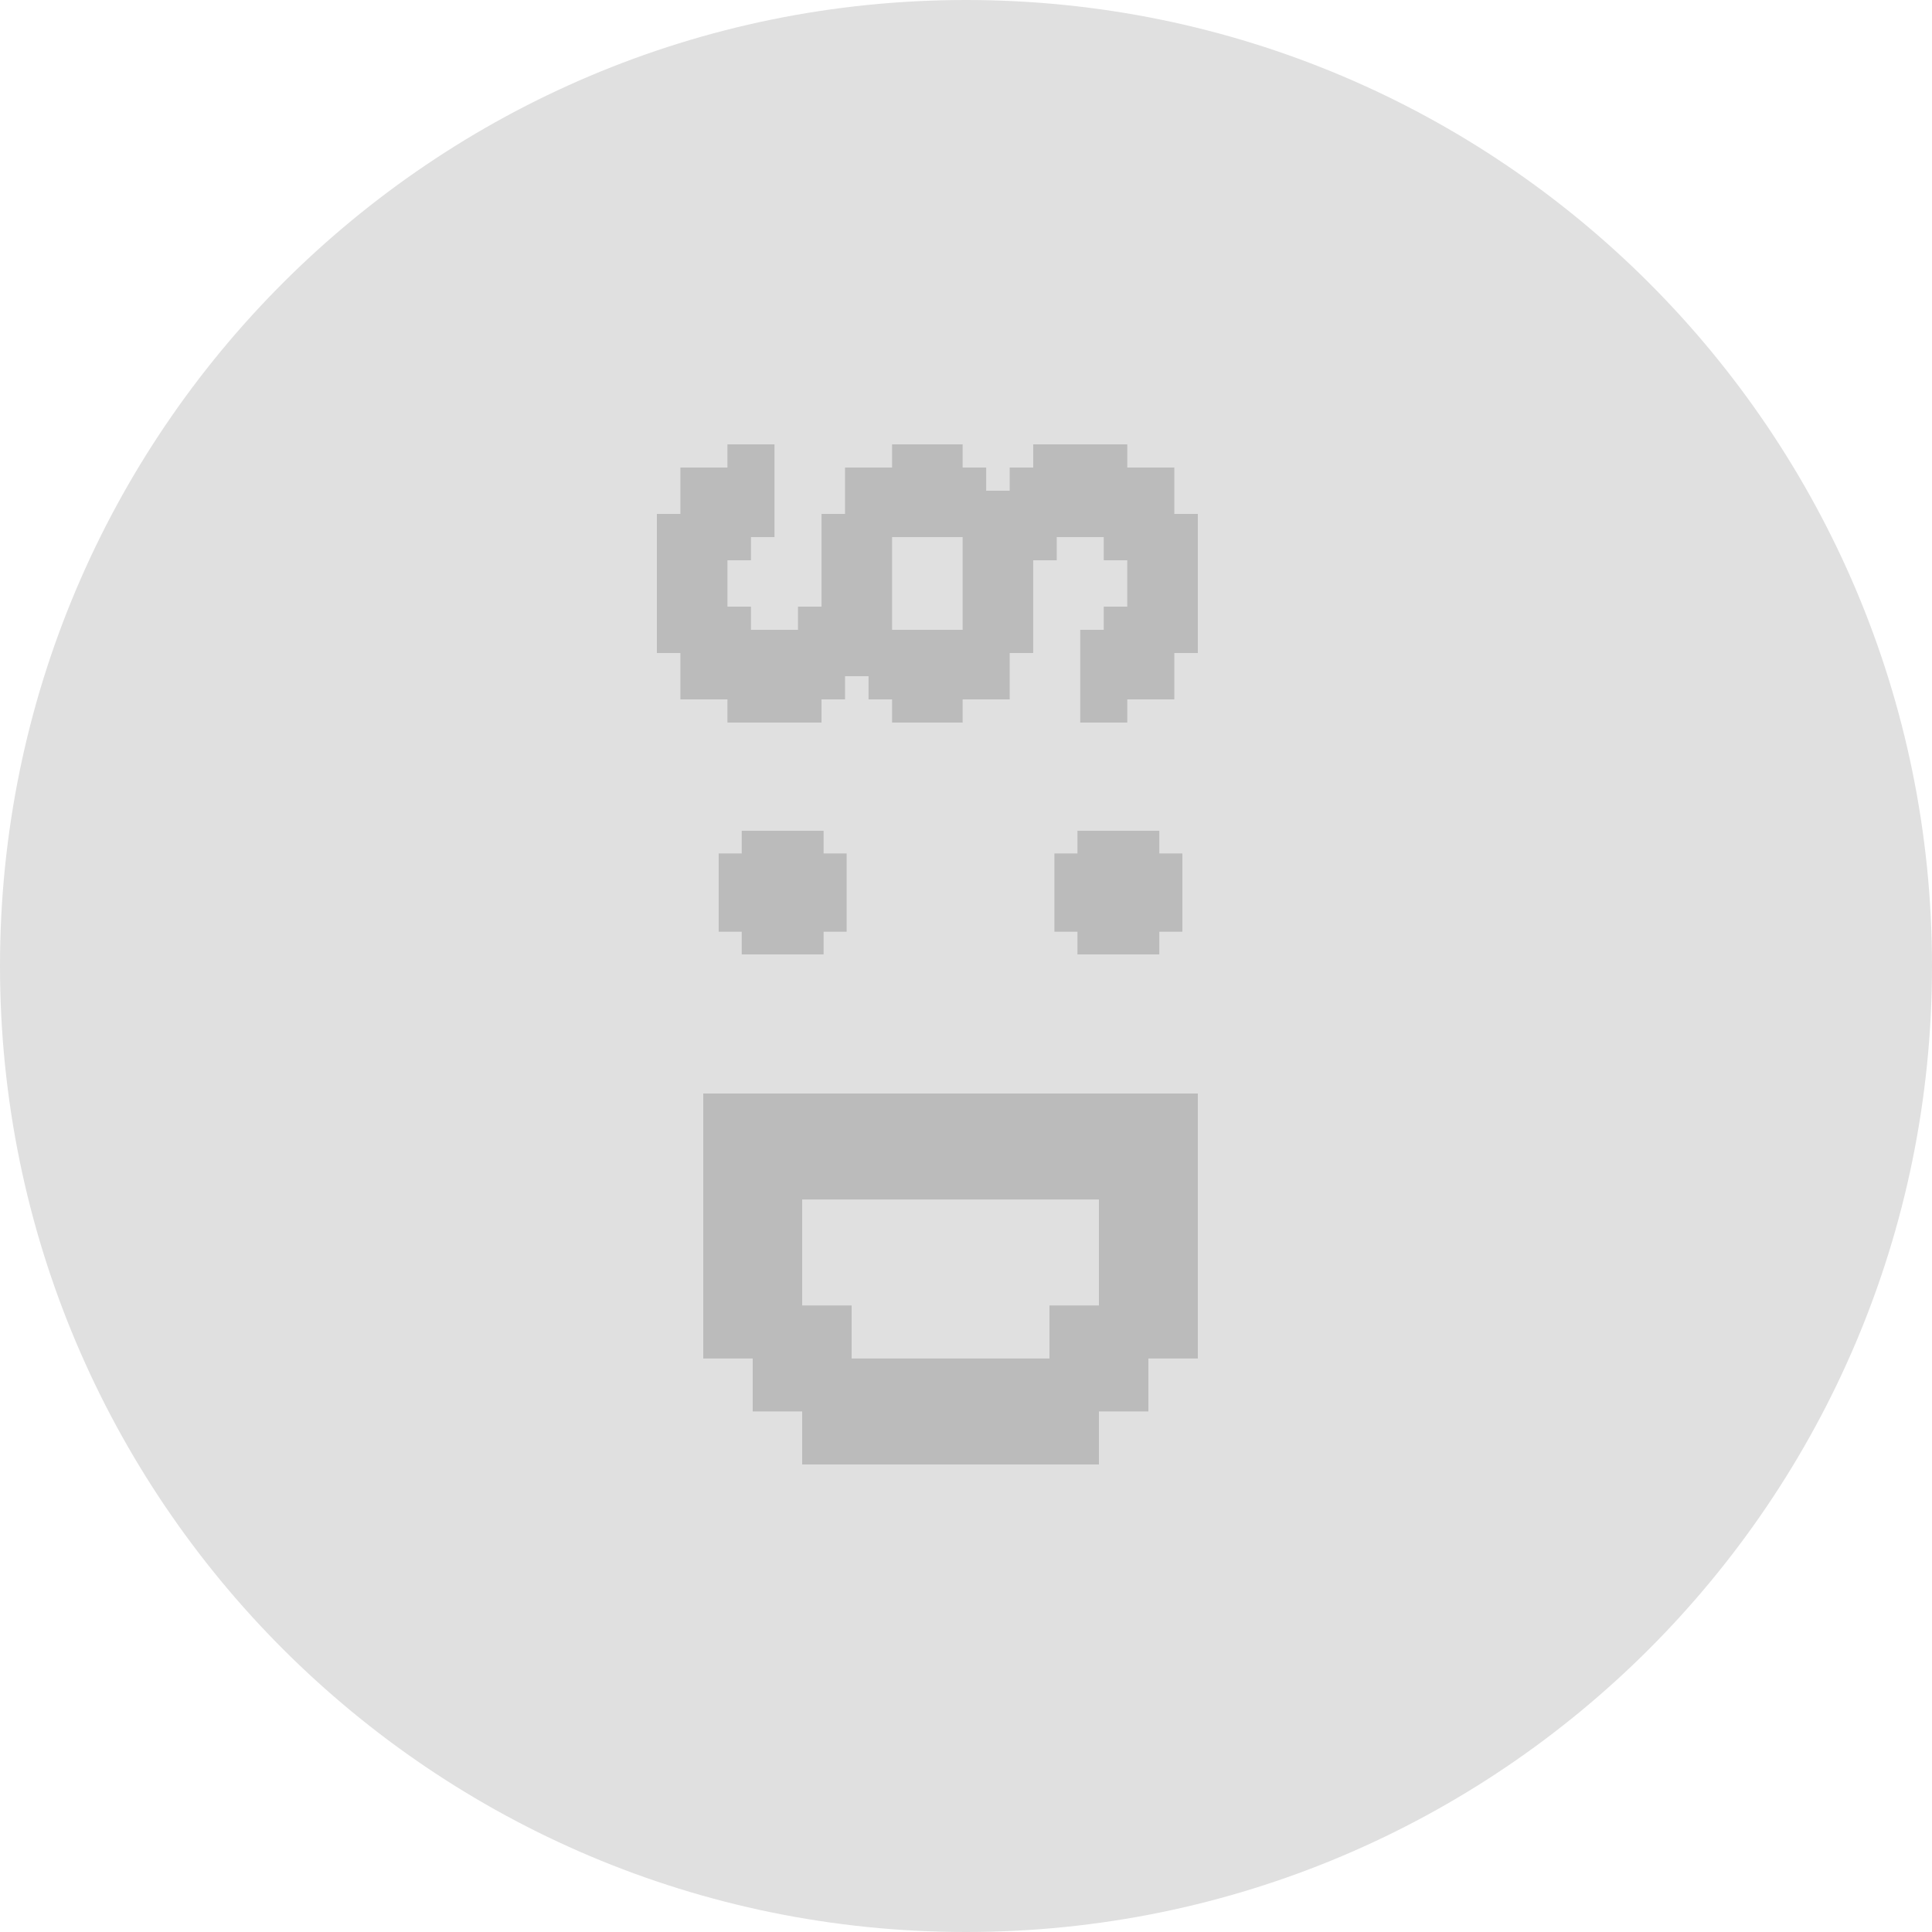
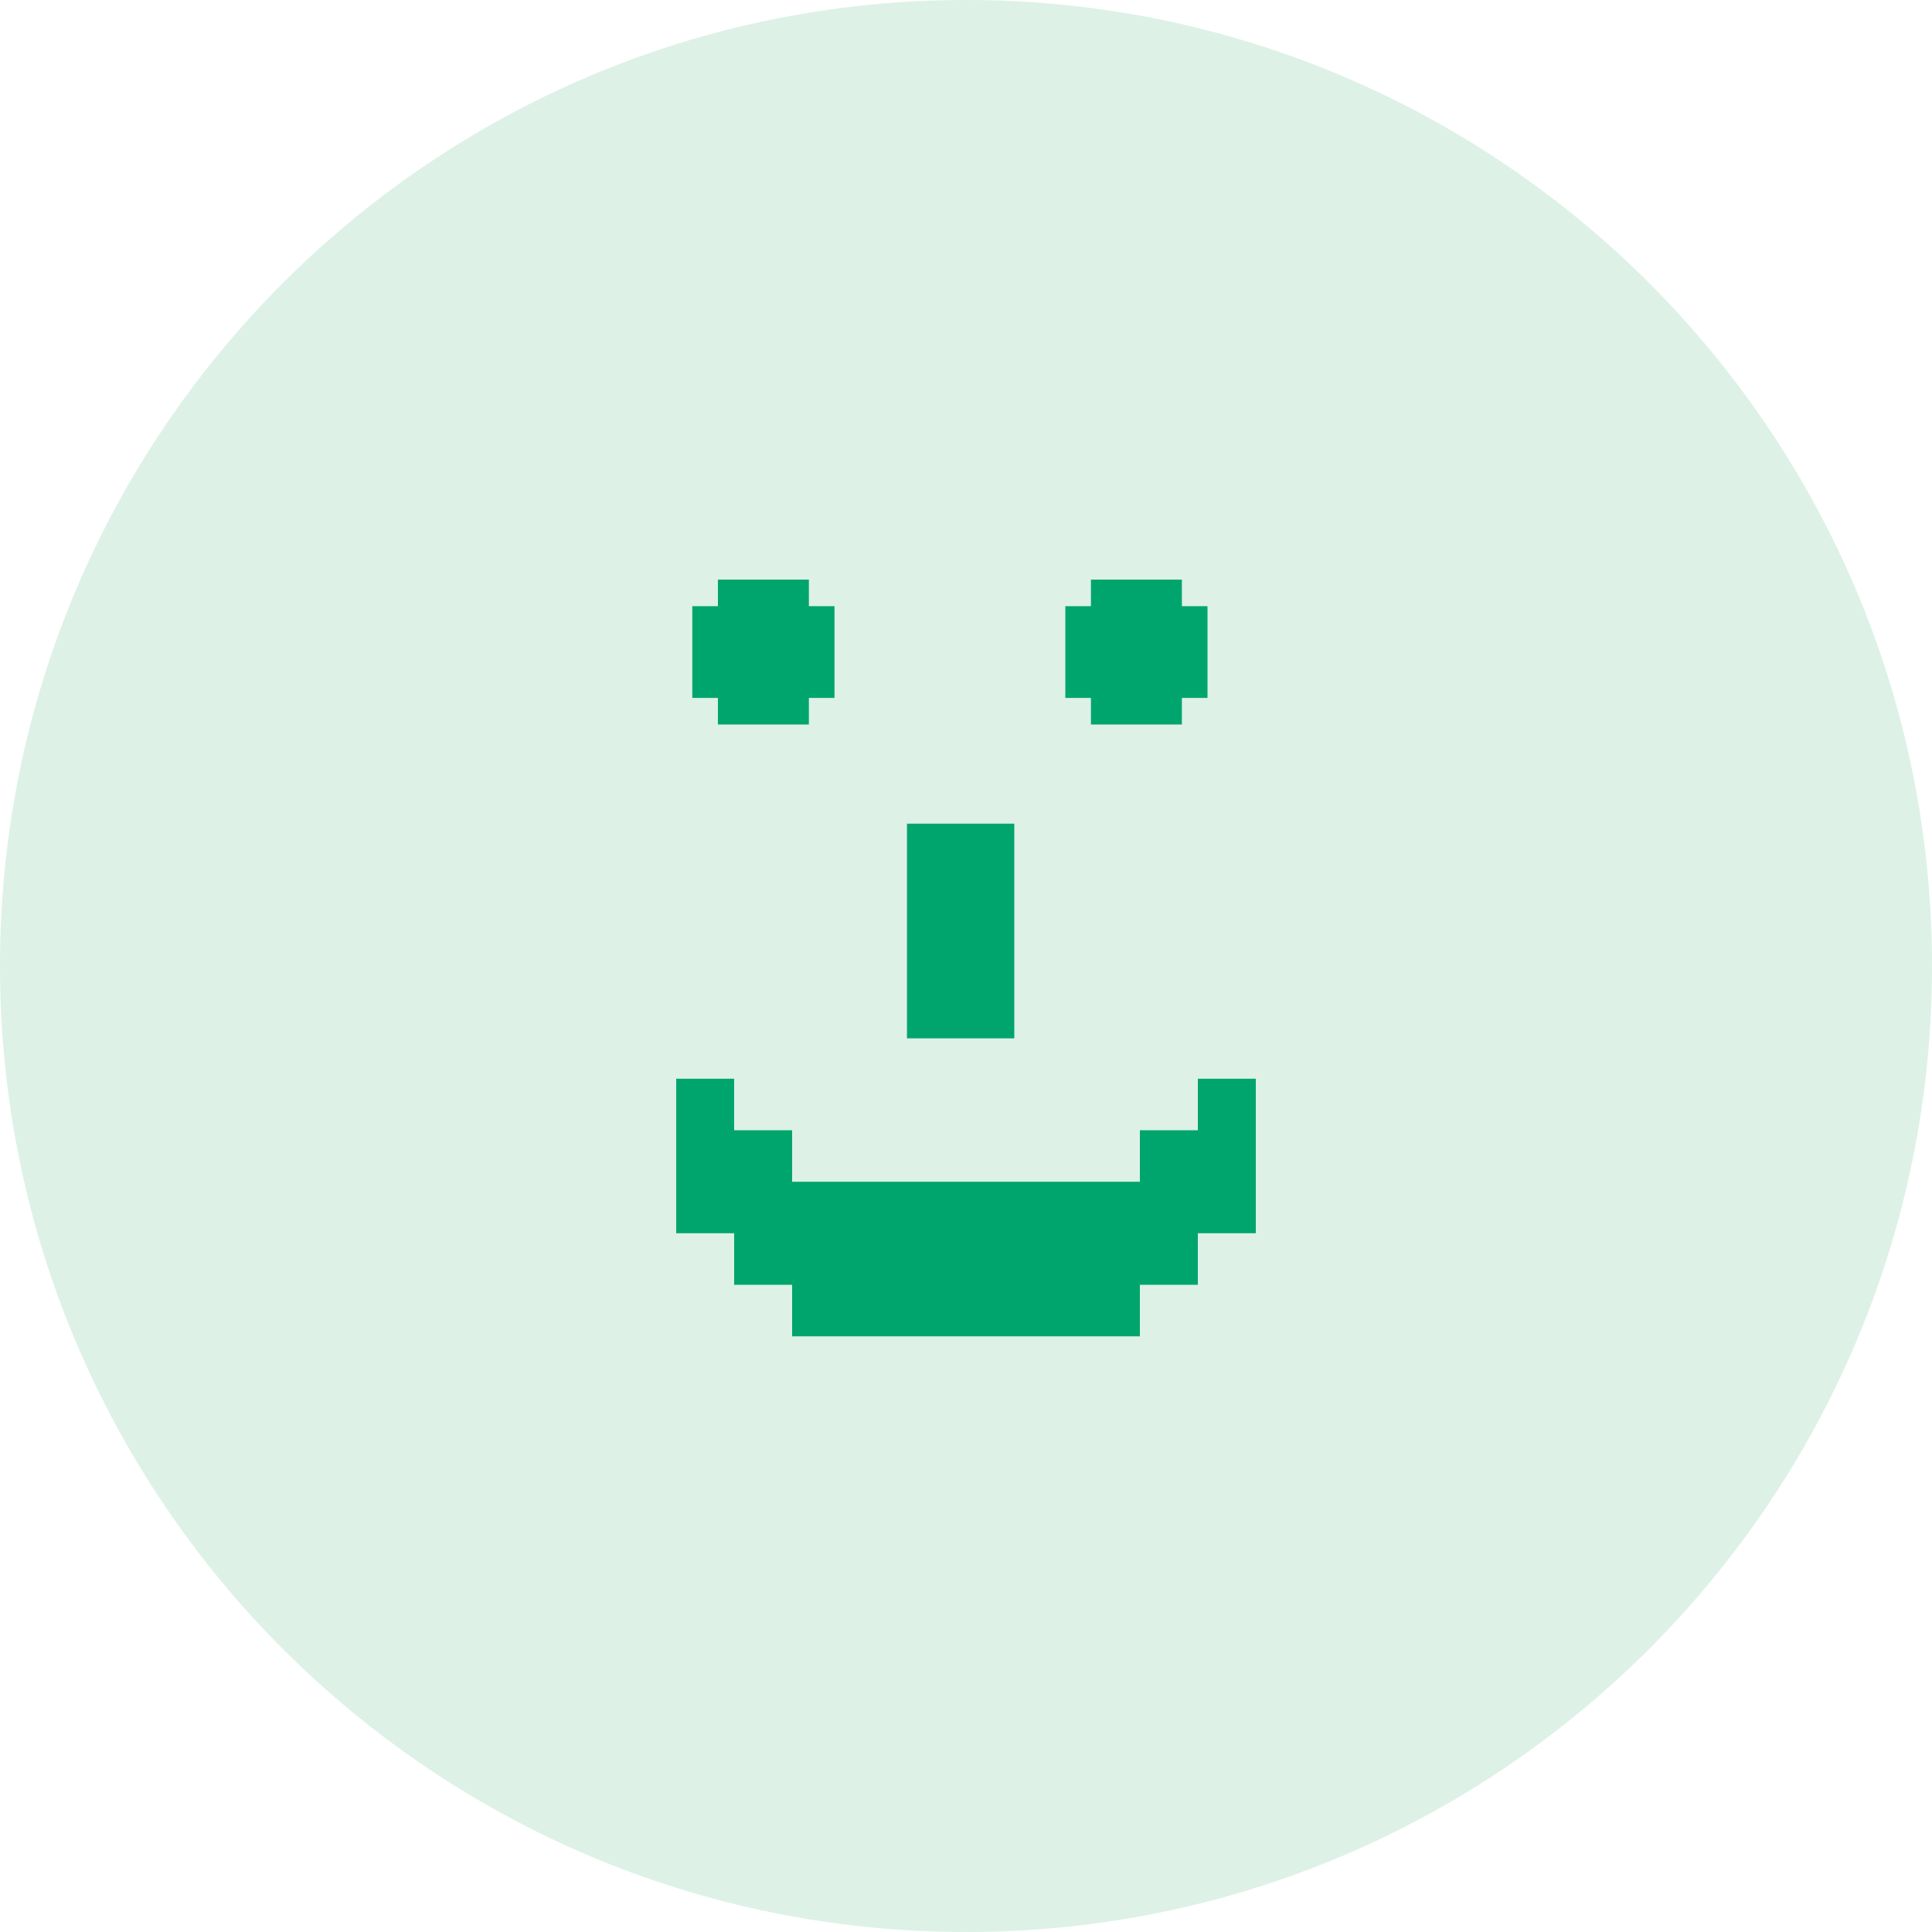
<svg xmlns="http://www.w3.org/2000/svg" width="100" height="100" viewBox="0 0 100 100" fill="none">
-   <rect width="100" height="100" rx="50" fill="#E0E0E0" />
-   <path d="M40.087 23L40.087 27.8L38.87 27.8L38.87 29L37.652 29L37.652 31.4L38.87 31.4L38.87 32.6L41.304 32.6L41.304 31.4L42.522 31.4L42.522 26.6L43.739 26.6L43.739 24.2L46.174 24.2L46.174 23L49.826 23L49.826 24.2L51.044 24.2L51.044 25.4L52.261 25.4L52.261 24.2L53.478 24.2L53.478 23L58.348 23L58.348 24.2L60.783 24.2L60.783 26.6L62 26.6L62 33.8L60.783 33.8L60.783 36.2L58.348 36.2L58.348 37.4L55.913 37.4L55.913 32.6L57.13 32.6L57.13 31.4L58.348 31.4L58.348 29L57.13 29L57.13 27.8L54.696 27.8L54.696 29L53.478 29L53.478 33.8L52.261 33.8L52.261 36.2L49.826 36.2L49.826 37.4L46.174 37.4L46.174 36.2L44.956 36.2L44.956 35L43.739 35L43.739 36.2L42.522 36.2L42.522 37.4L37.652 37.4L37.652 36.2L35.217 36.2L35.217 33.8L34 33.8L34 26.6L35.217 26.6L35.217 24.2L37.652 24.2L37.652 23L40.087 23ZM46.174 32.6L49.826 32.6L49.826 27.8L46.174 27.8L46.174 32.6Z" fill="#BBBBBB" />
-   <path d="M38.96 70.314L36.4 70.314L36.4 56.6C53.467 56.6 62 56.6 62 56.6L62 70.314L59.44 70.314L59.44 73.057L56.88 73.057L56.88 75.8C46.64 75.8 41.52 75.8 41.52 75.8L41.52 73.057L38.96 73.057L38.96 70.314ZM41.52 62.086L41.52 67.571L44.08 67.571L44.08 70.314C50.907 70.314 54.32 70.314 54.32 70.314L54.32 67.571L56.88 67.571L56.88 62.086C46.64 62.086 41.52 62.086 41.52 62.086Z" fill="#BBBBBB" />
-   <path d="M42.629 48.226V49.4L38.393 49.4V48.226L37.199 48.226V44.174L38.393 44.174V43L42.629 43V44.174L43.823 44.174V48.226L42.629 48.226ZM60.006 48.226V49.4L55.769 49.4V48.226L54.576 48.226V44.174L55.769 44.174V43L60.006 43V44.174L61.199 44.174V48.226L60.006 48.226Z" fill="#BBBBBB" />
+   <rect width="100" height="100" rx="50" fill="#DDF1E7" />
+   <path d="M41.867 36.124L41.867 37.5L37.159 37.5L37.159 36.124L35.833 36.124L35.833 31.376L37.159 31.376L37.159 30L41.867 30L41.867 31.376L43.193 31.376L43.193 36.124L41.867 36.124ZM61.174 36.124L61.174 37.5L56.467 37.5L56.467 36.124L55.141 36.124L55.141 31.376L56.467 31.376L56.467 30L61.174 30L61.174 31.376L62.5 31.376L62.5 36.124L61.174 36.124Z" fill="#00A56E" />
+   <path d="M52.5 53.744L46.944 53.744L46.944 42.633L52.5 42.633L52.5 53.744Z" fill="#00A56E" />
+   <path d="M38 63.833L35 63.833L35 55.834L38 55.834L38 58.5L41 58.5L41 61.167C53 61.167 59 61.167 59 61.167L59 58.5L62 58.5L62 55.834L65 55.834L65 63.833L62 63.833L62 66.5L59 66.5L59 69.167C47 69.167 41 69.167 41 69.167L41 66.5L38 66.5L38 63.833Z" fill="#00A56E" />
</svg>
